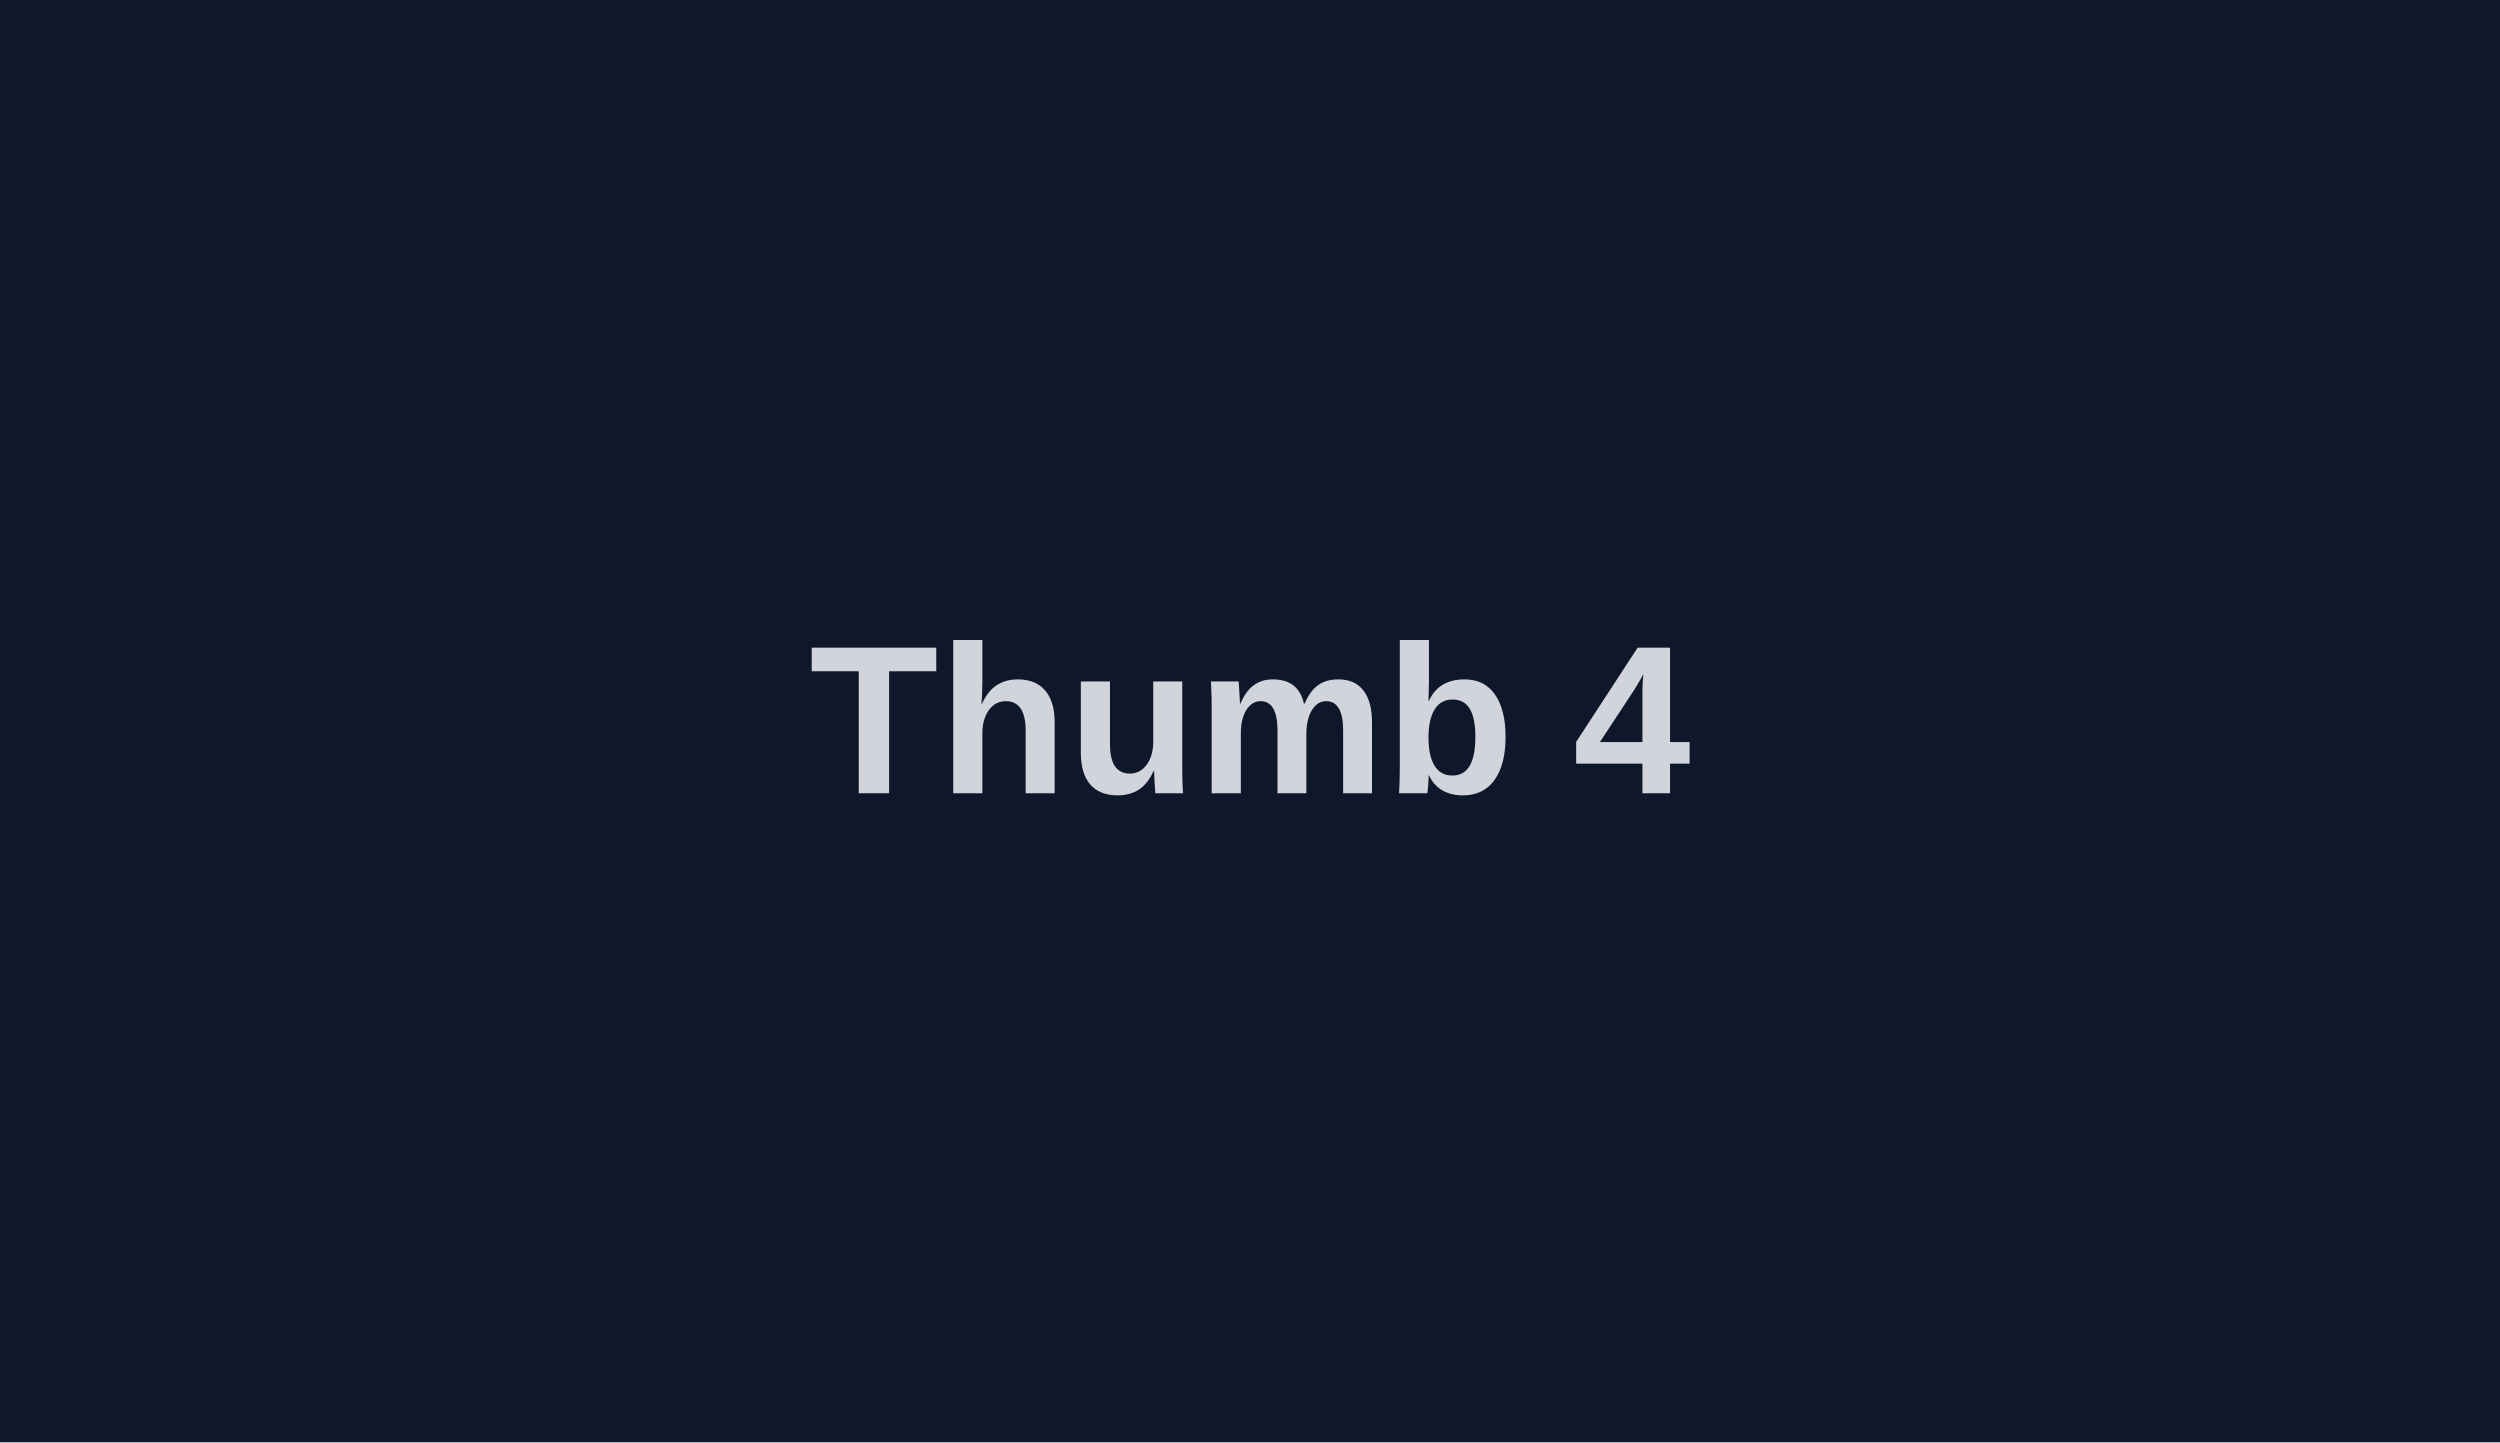
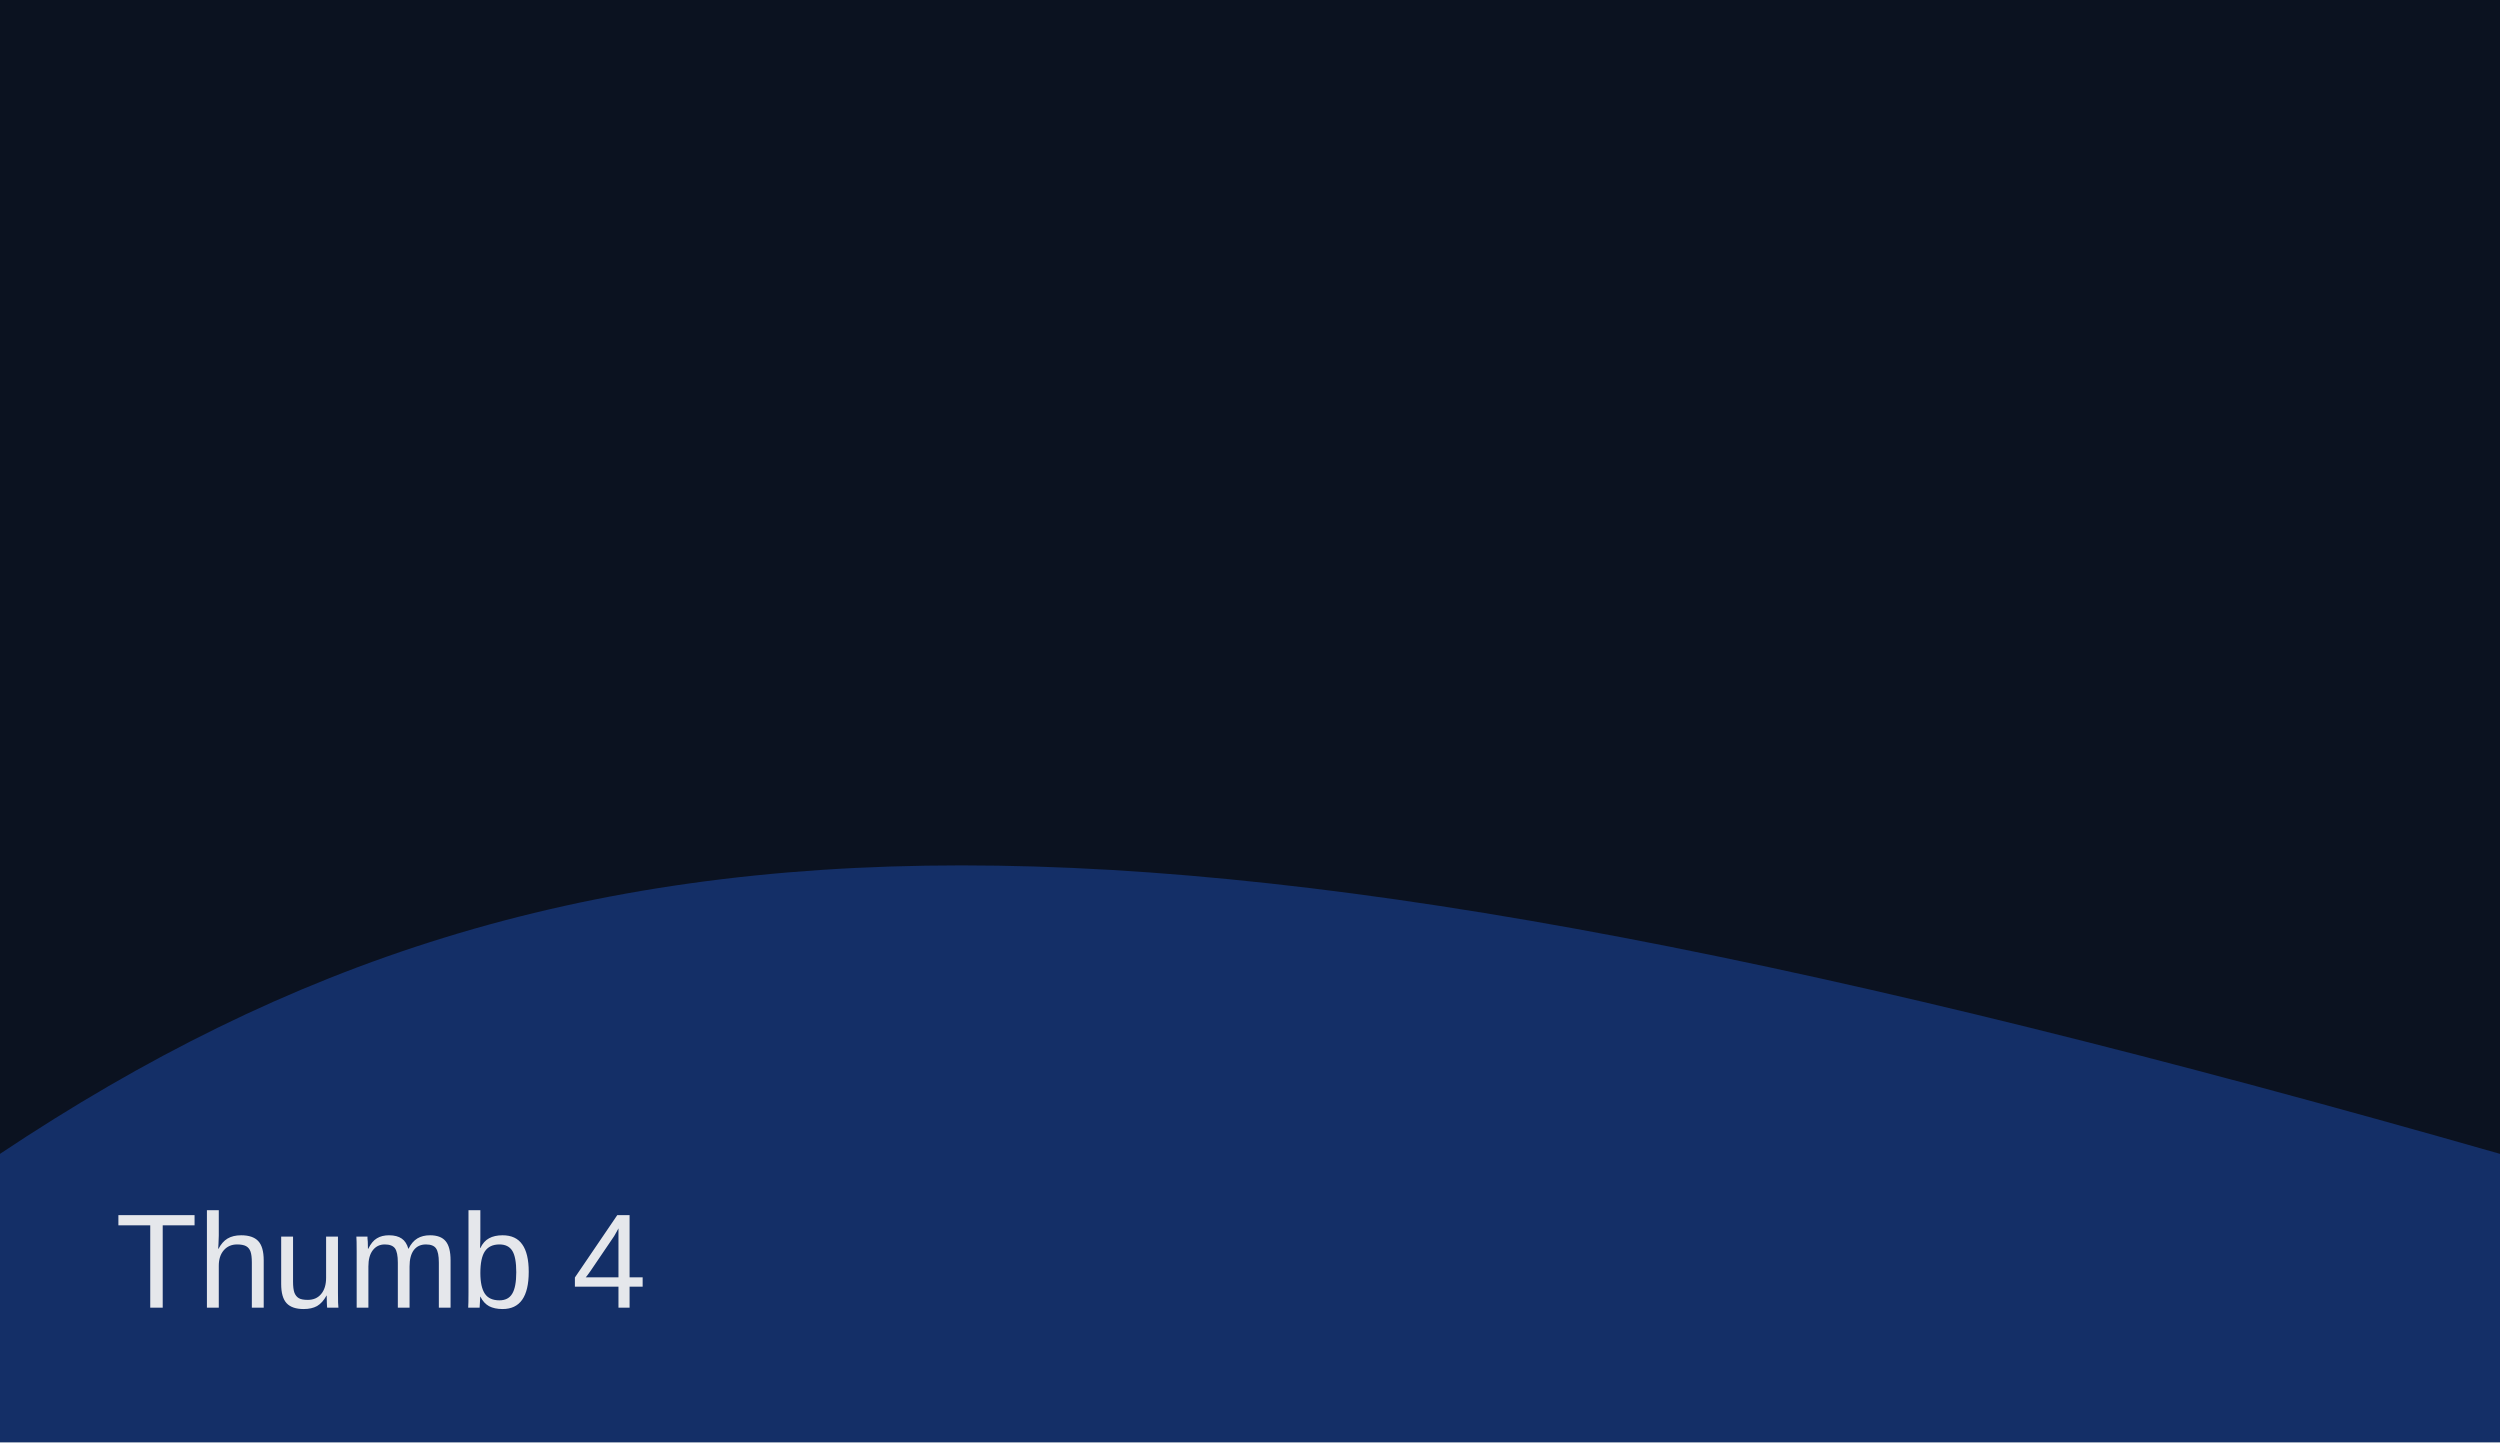
- <svg xmlns="http://www.w3.org/2000/svg" width="260" height="150">
-   <rect width="100%" height="100%" fill="#0f172a" />
-   <text x="50%" y="55%" fill="#d1d5db" font-family="Arial, sans-serif" font-size="22" font-weight="700" text-anchor="middle">Thumb 4</text>
+ <svg xmlns="http://www.w3.org/2000/svg" width="260" height="150" viewBox="0 0 260 150">
+   <rect width="260" height="150" fill="#0B1220" />
+   <path d="M0 120 C 60 80, 120 80, 260 120 L 260 150 L 0 150 Z" fill="#2563EB" opacity="0.35" />
+   <text x="12" y="136" font-size="14" fill="#e5e7eb" font-family="Arial, sans-serif">Thumb 4</text>
</svg>
